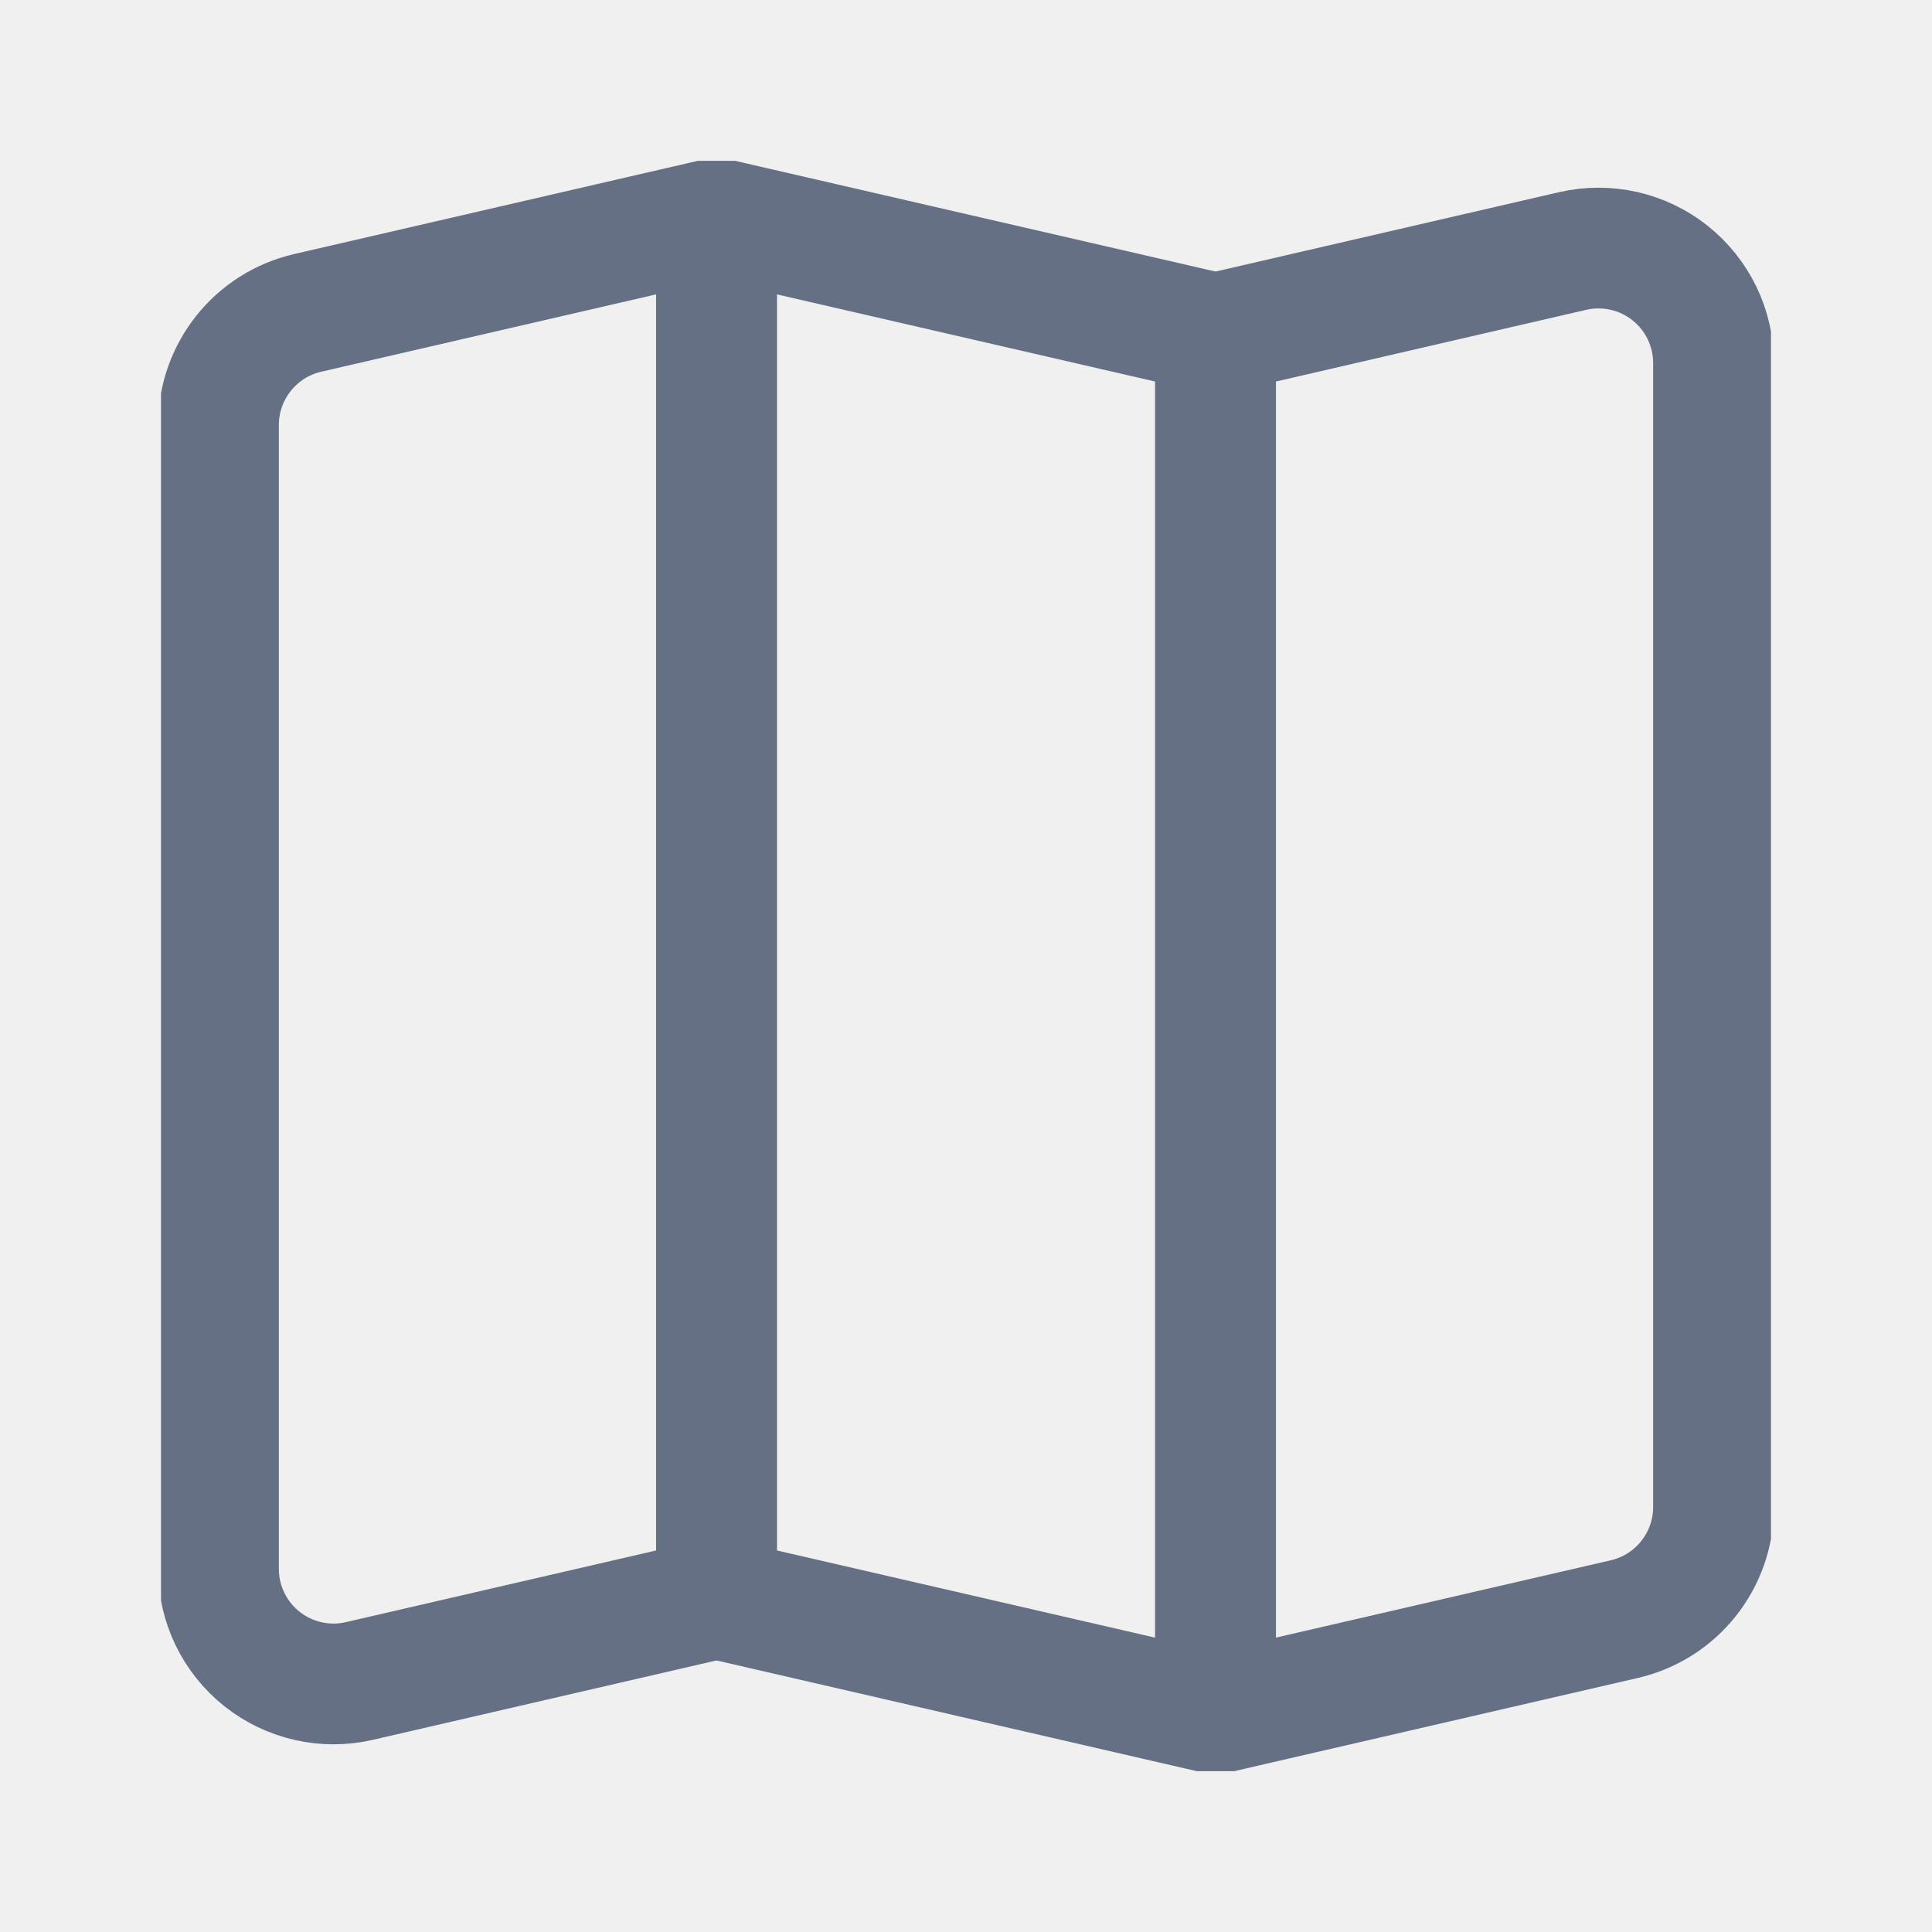
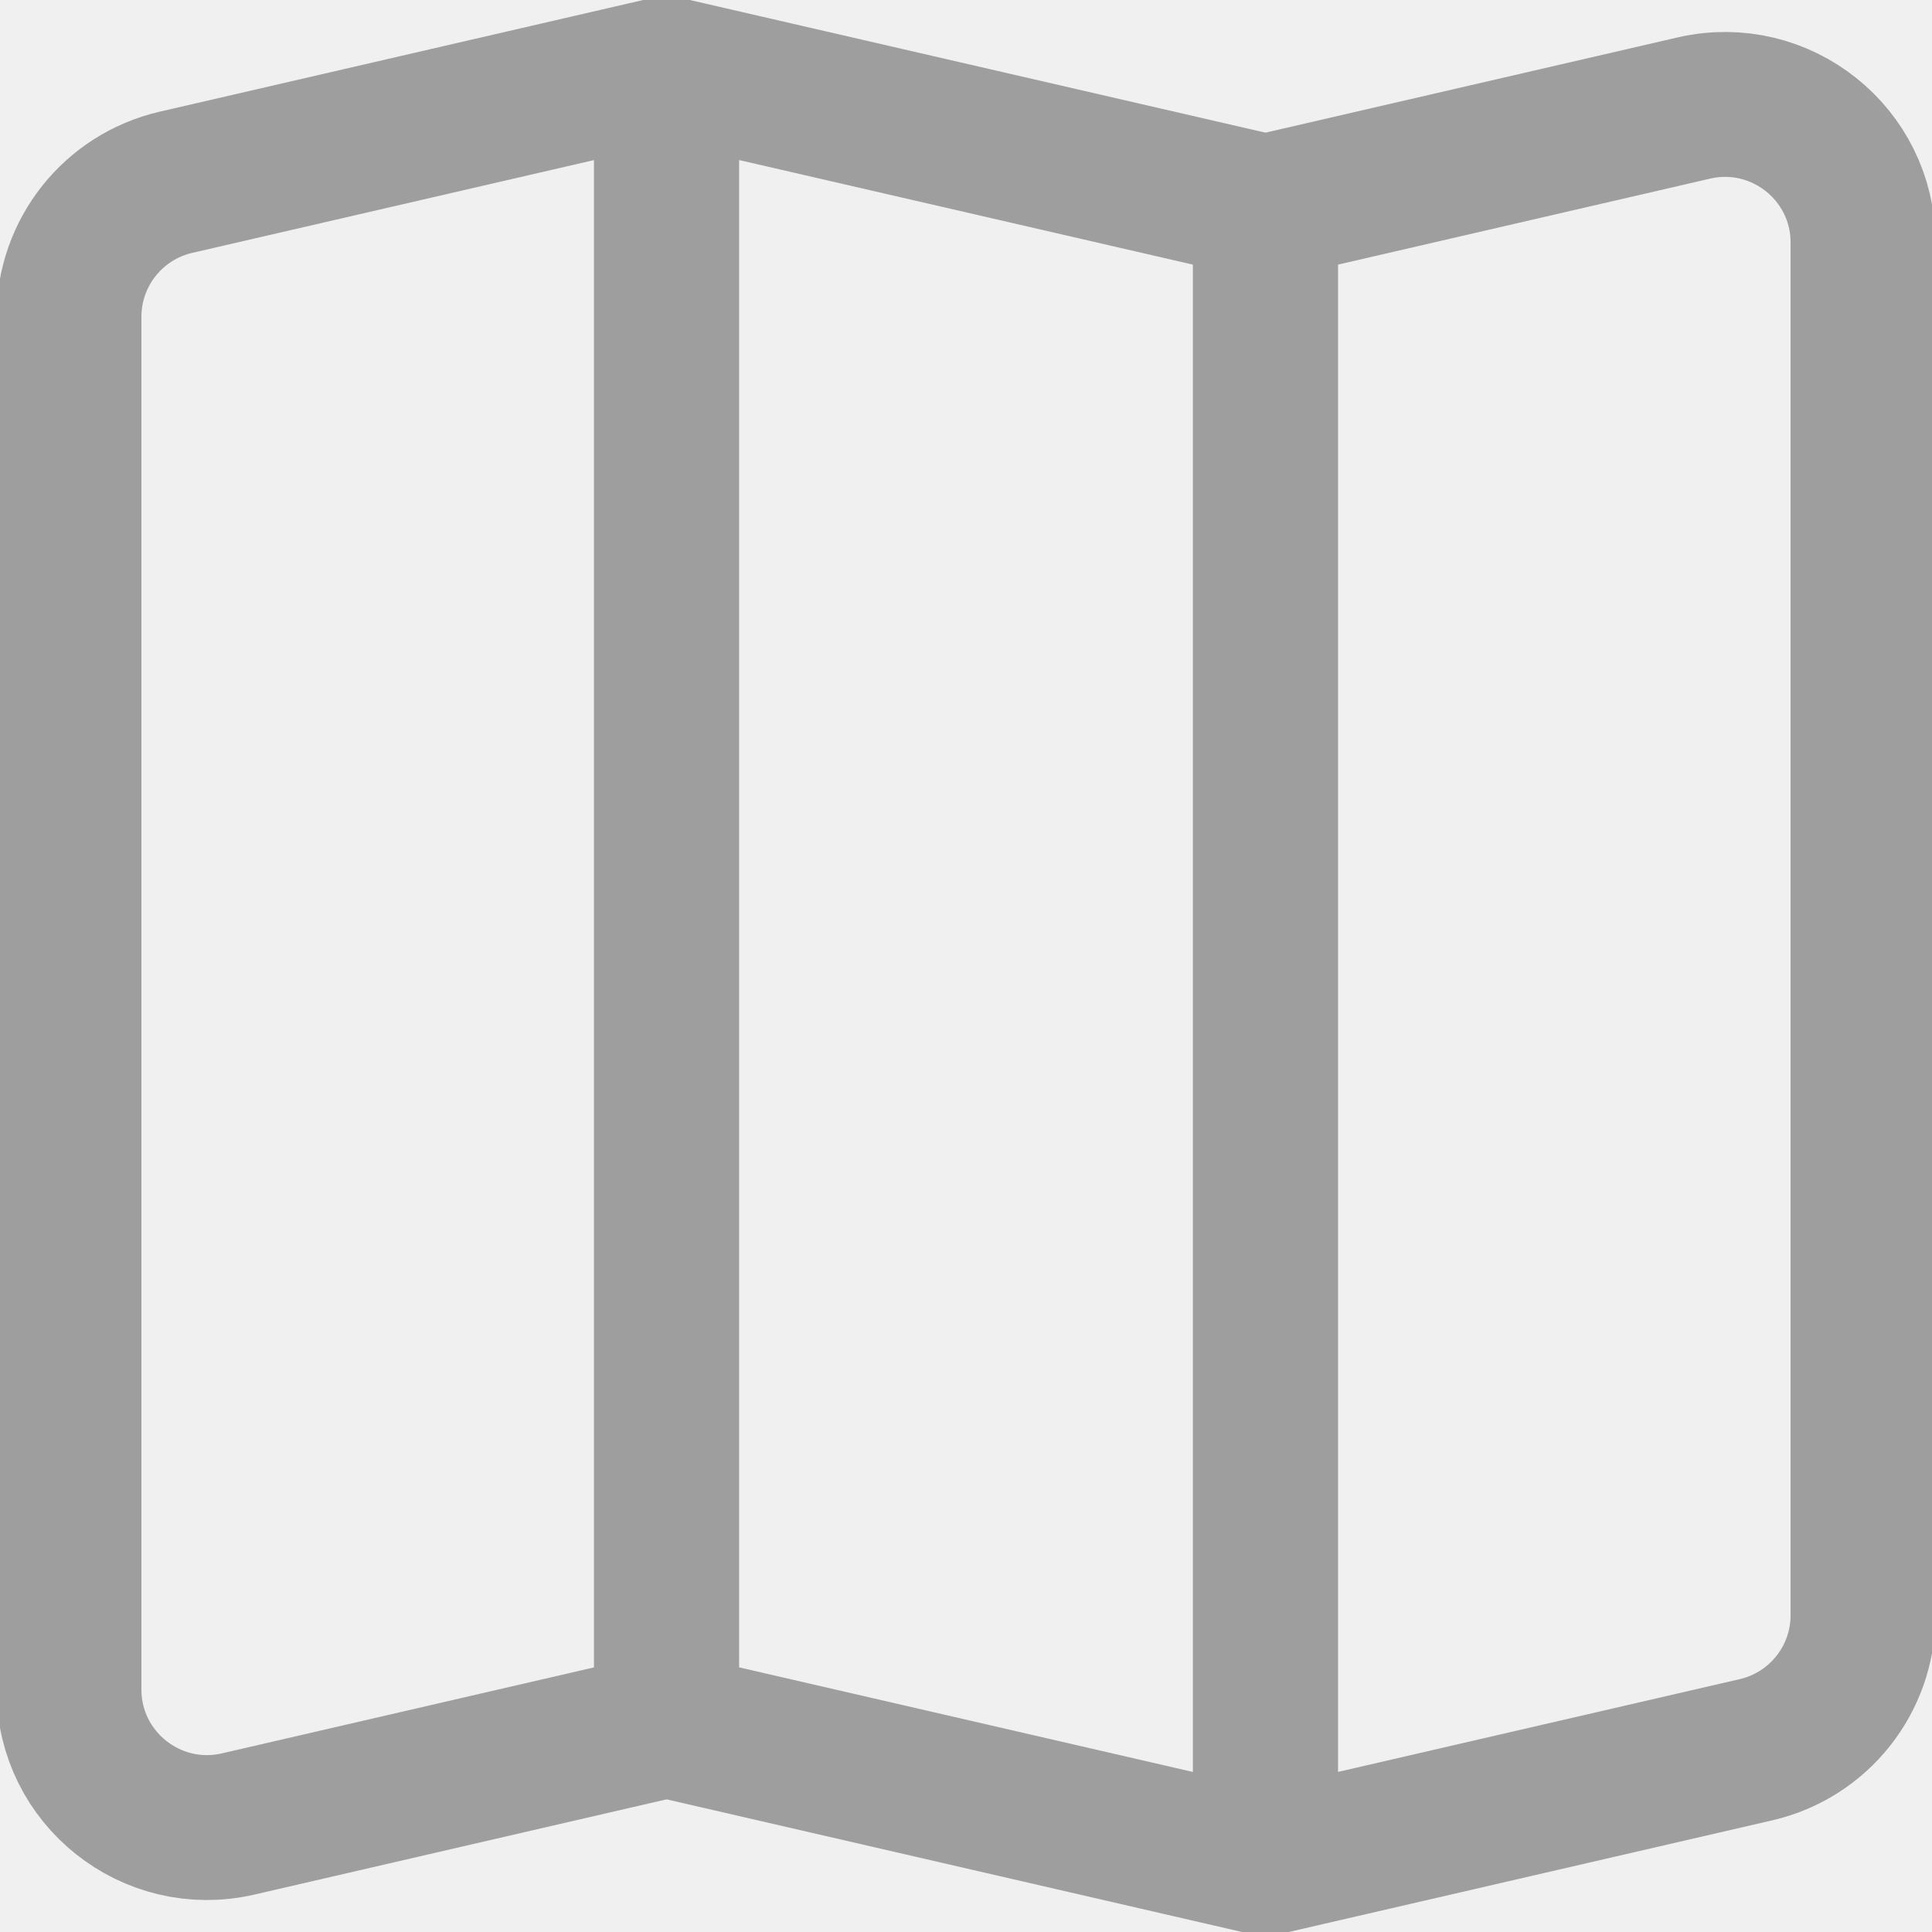
- <svg xmlns="http://www.w3.org/2000/svg" width="24" height="24" fill="none">
-   <g stroke="#667085" stroke-linecap="round" stroke-linejoin="round" stroke-width="1.5" clip-path="url(#a)">
-     <path d="m8.9 19.857-4.436 1.025a1.429 1.429 0 0 1-1.75-1.392V5.28c0-.666.46-1.243 1.107-1.393l5.08-1.173v17.143Z" />
-     <path d="m8.9 19.857 6.2 1.429V4.143L8.9 2.714v17.143Z" />
-     <path d="M21.286 18.72c0 .666-.46 1.243-1.107 1.393L15.1 21.286V4.143l4.436-1.025a1.429 1.429 0 0 1 1.75 1.392v14.21Z" />
+ <svg xmlns="http://www.w3.org/2000/svg" width="20" height="20" viewBox="0 0 20 20" fill="none">
+   <g clip-path="url(#clip0_753_13138)">
+     <path d="M6.9 17.857L2.464 18.882C1.569 19.088 0.714 18.408 0.714 17.49V3.279C0.714 2.614 1.173 2.037 1.821 1.887L6.9 0.714V17.857Z" stroke="#9E9E9E" stroke-width="1.5" stroke-linecap="round" stroke-linejoin="round" />
+     <path d="M6.9 17.857L13.1 19.286V2.143L6.9 0.714V17.857Z" stroke="#9E9E9E" stroke-width="1.5" stroke-linecap="round" stroke-linejoin="round" />
+     <path d="M19.286 16.721C19.286 17.386 18.827 17.963 18.179 18.113L13.1 19.286V2.143L17.536 1.118C18.431 0.912 19.286 1.592 19.286 2.51V16.721Z" stroke="#9E9E9E" stroke-width="1.5" stroke-linecap="round" stroke-linejoin="round" />
  </g>
  <defs>
-     <clipPath id="a">
-       <path fill="#fff" d="M2 2h20v20H2z" />
+     <clipPath id="clip0_753_13138">
+       <rect width="20" height="20" fill="white" />
    </clipPath>
  </defs>
</svg>
